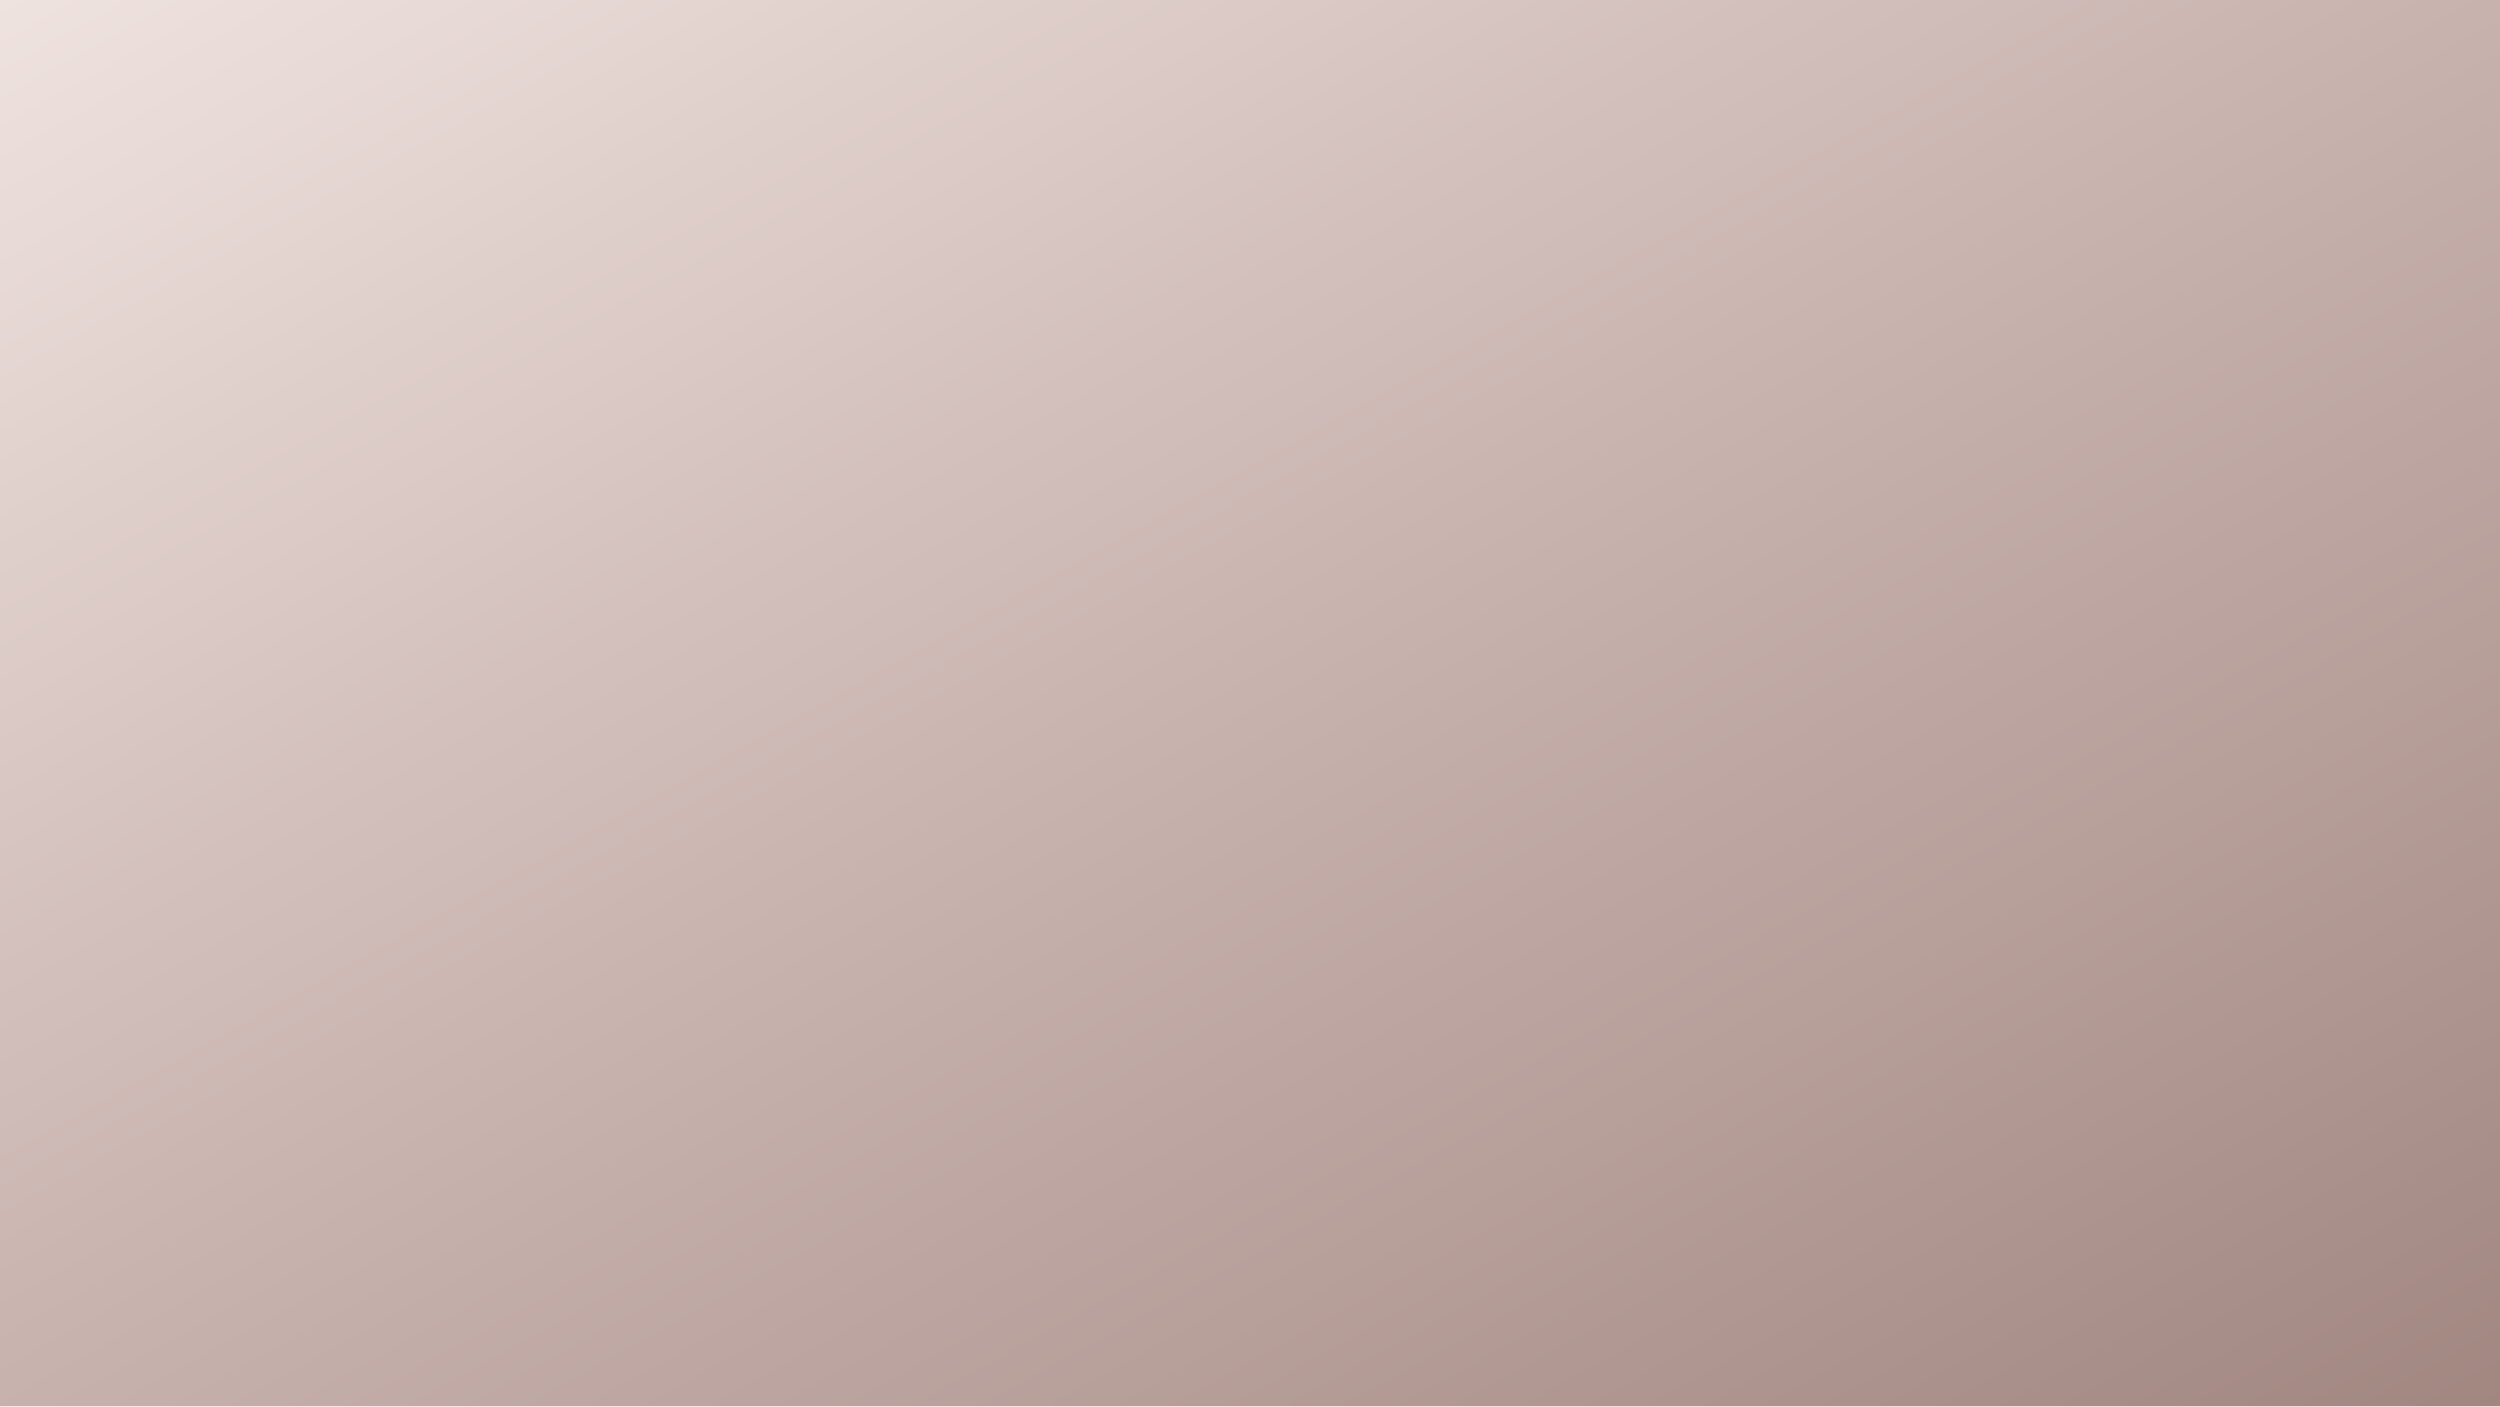
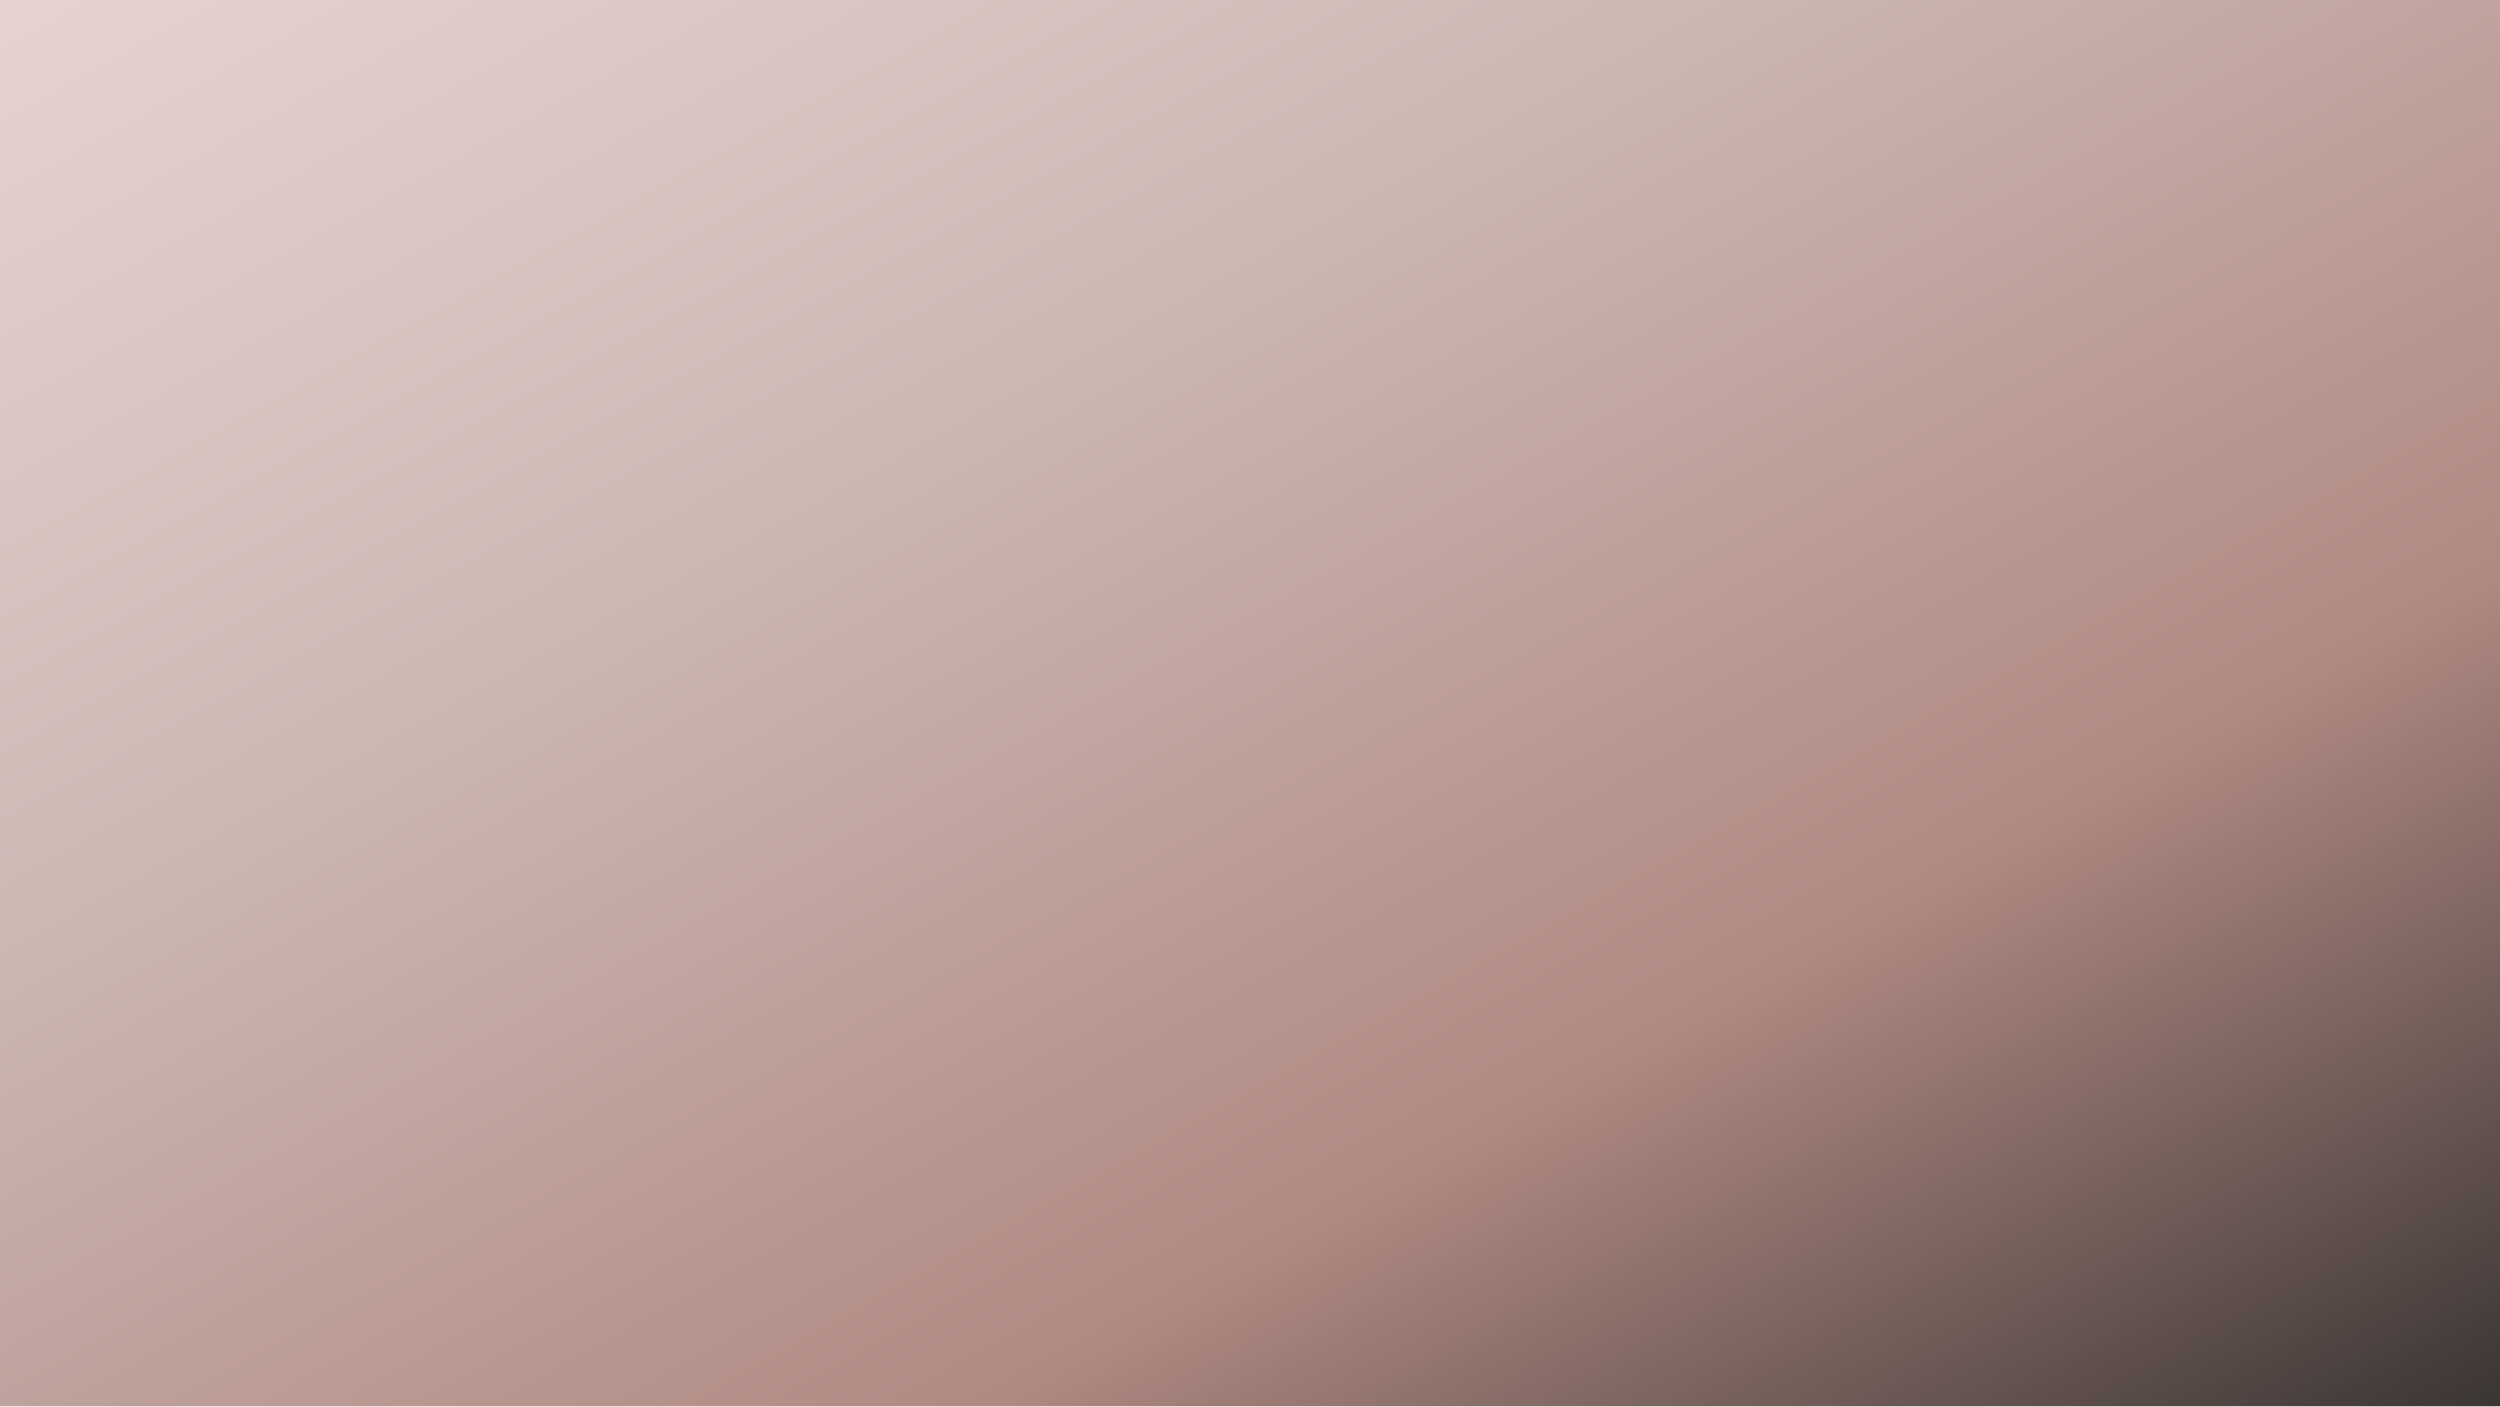
<svg xmlns="http://www.w3.org/2000/svg" viewBox="0 0 1600 900" preserveAspectRatio="xMidYMid slice">
  <defs>
-     <linearGradient id="beigeB" x1="0%" y1="0%" x2="100%" y2="100%">
-       <stop offset="0%" stop-color="#EFE3DF" />
-       <stop offset="45%" stop-color="#CBB6B2" />
-       <stop offset="100%" stop-color="#A28781" />
+     <linearGradient id="beige" x1="0%" y1="0%" x2="100%" y2="100%">
+       <stop offset="0%" stop-color="#E6D3CF" />
+       <stop offset="35%" stop-color="#CBB6B2" />
+       <stop offset="70%" stop-color="#B08982" />
+       <stop offset="100%" stop-color="#3A3533" />
    </linearGradient>
  </defs>
-   <rect width="1600" height="900" fill="url(#beigeB)" />
+   <rect width="1600" height="900" fill="url(#beige)" />
</svg>
